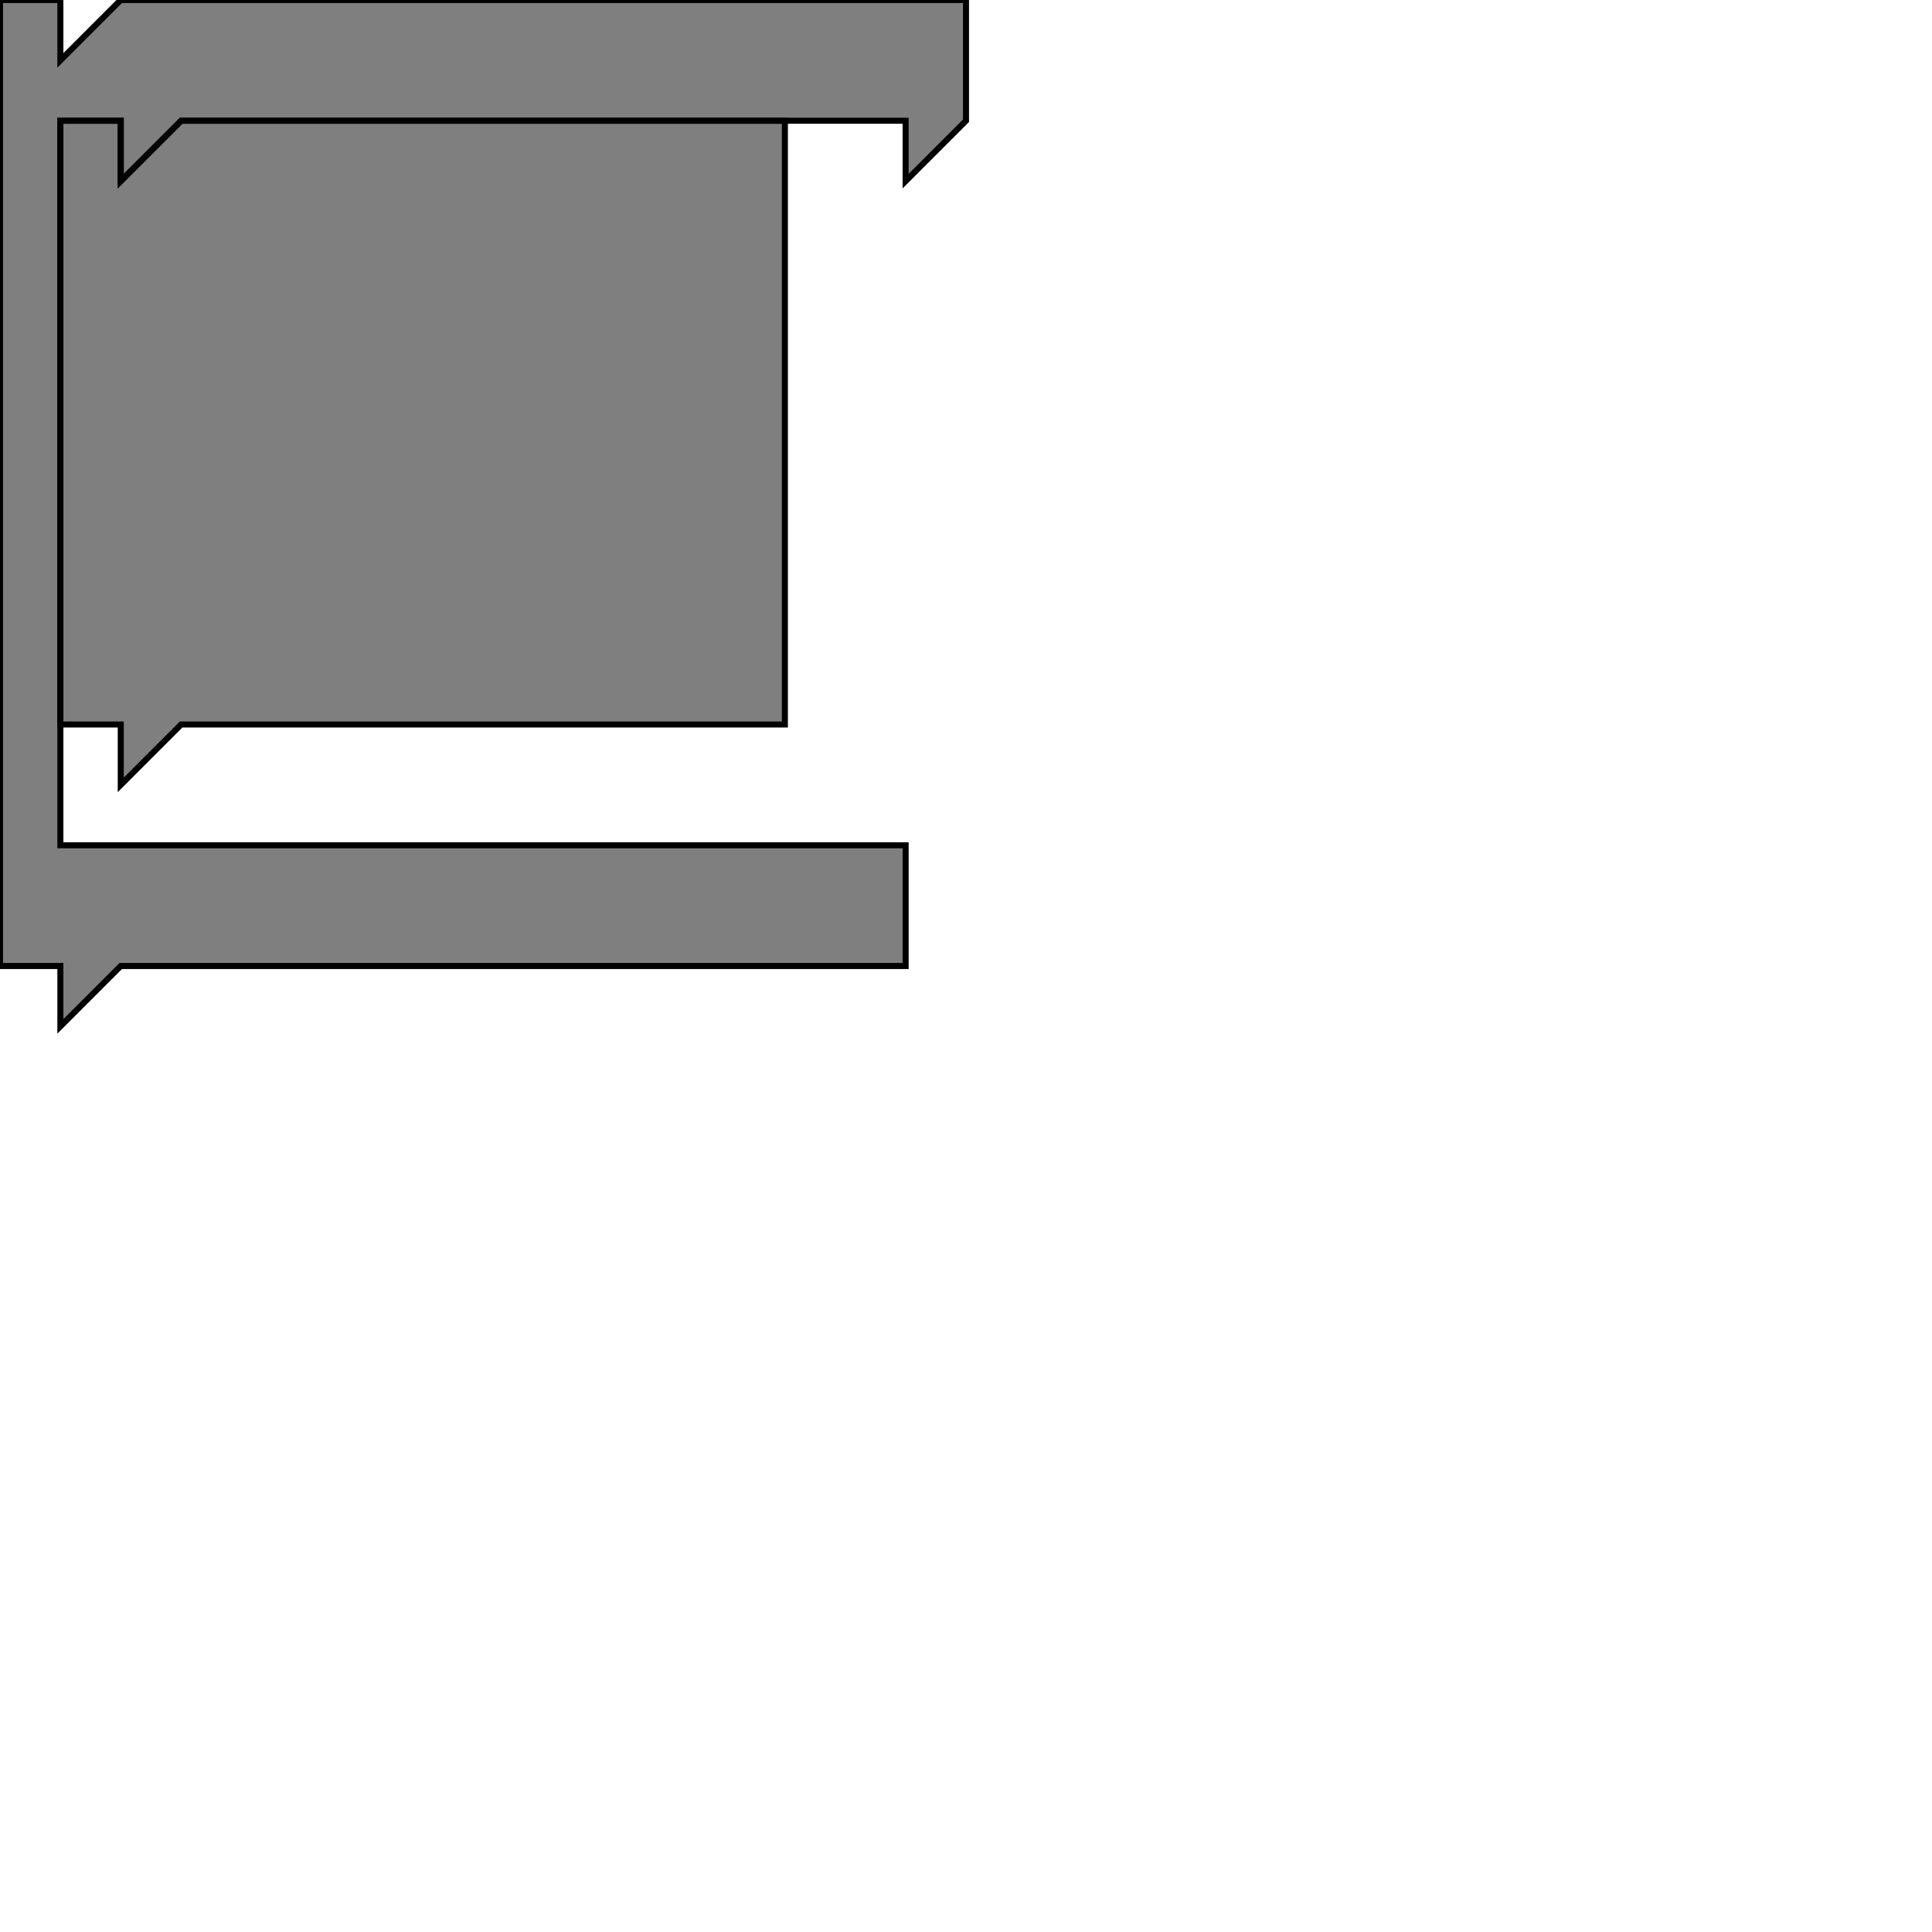
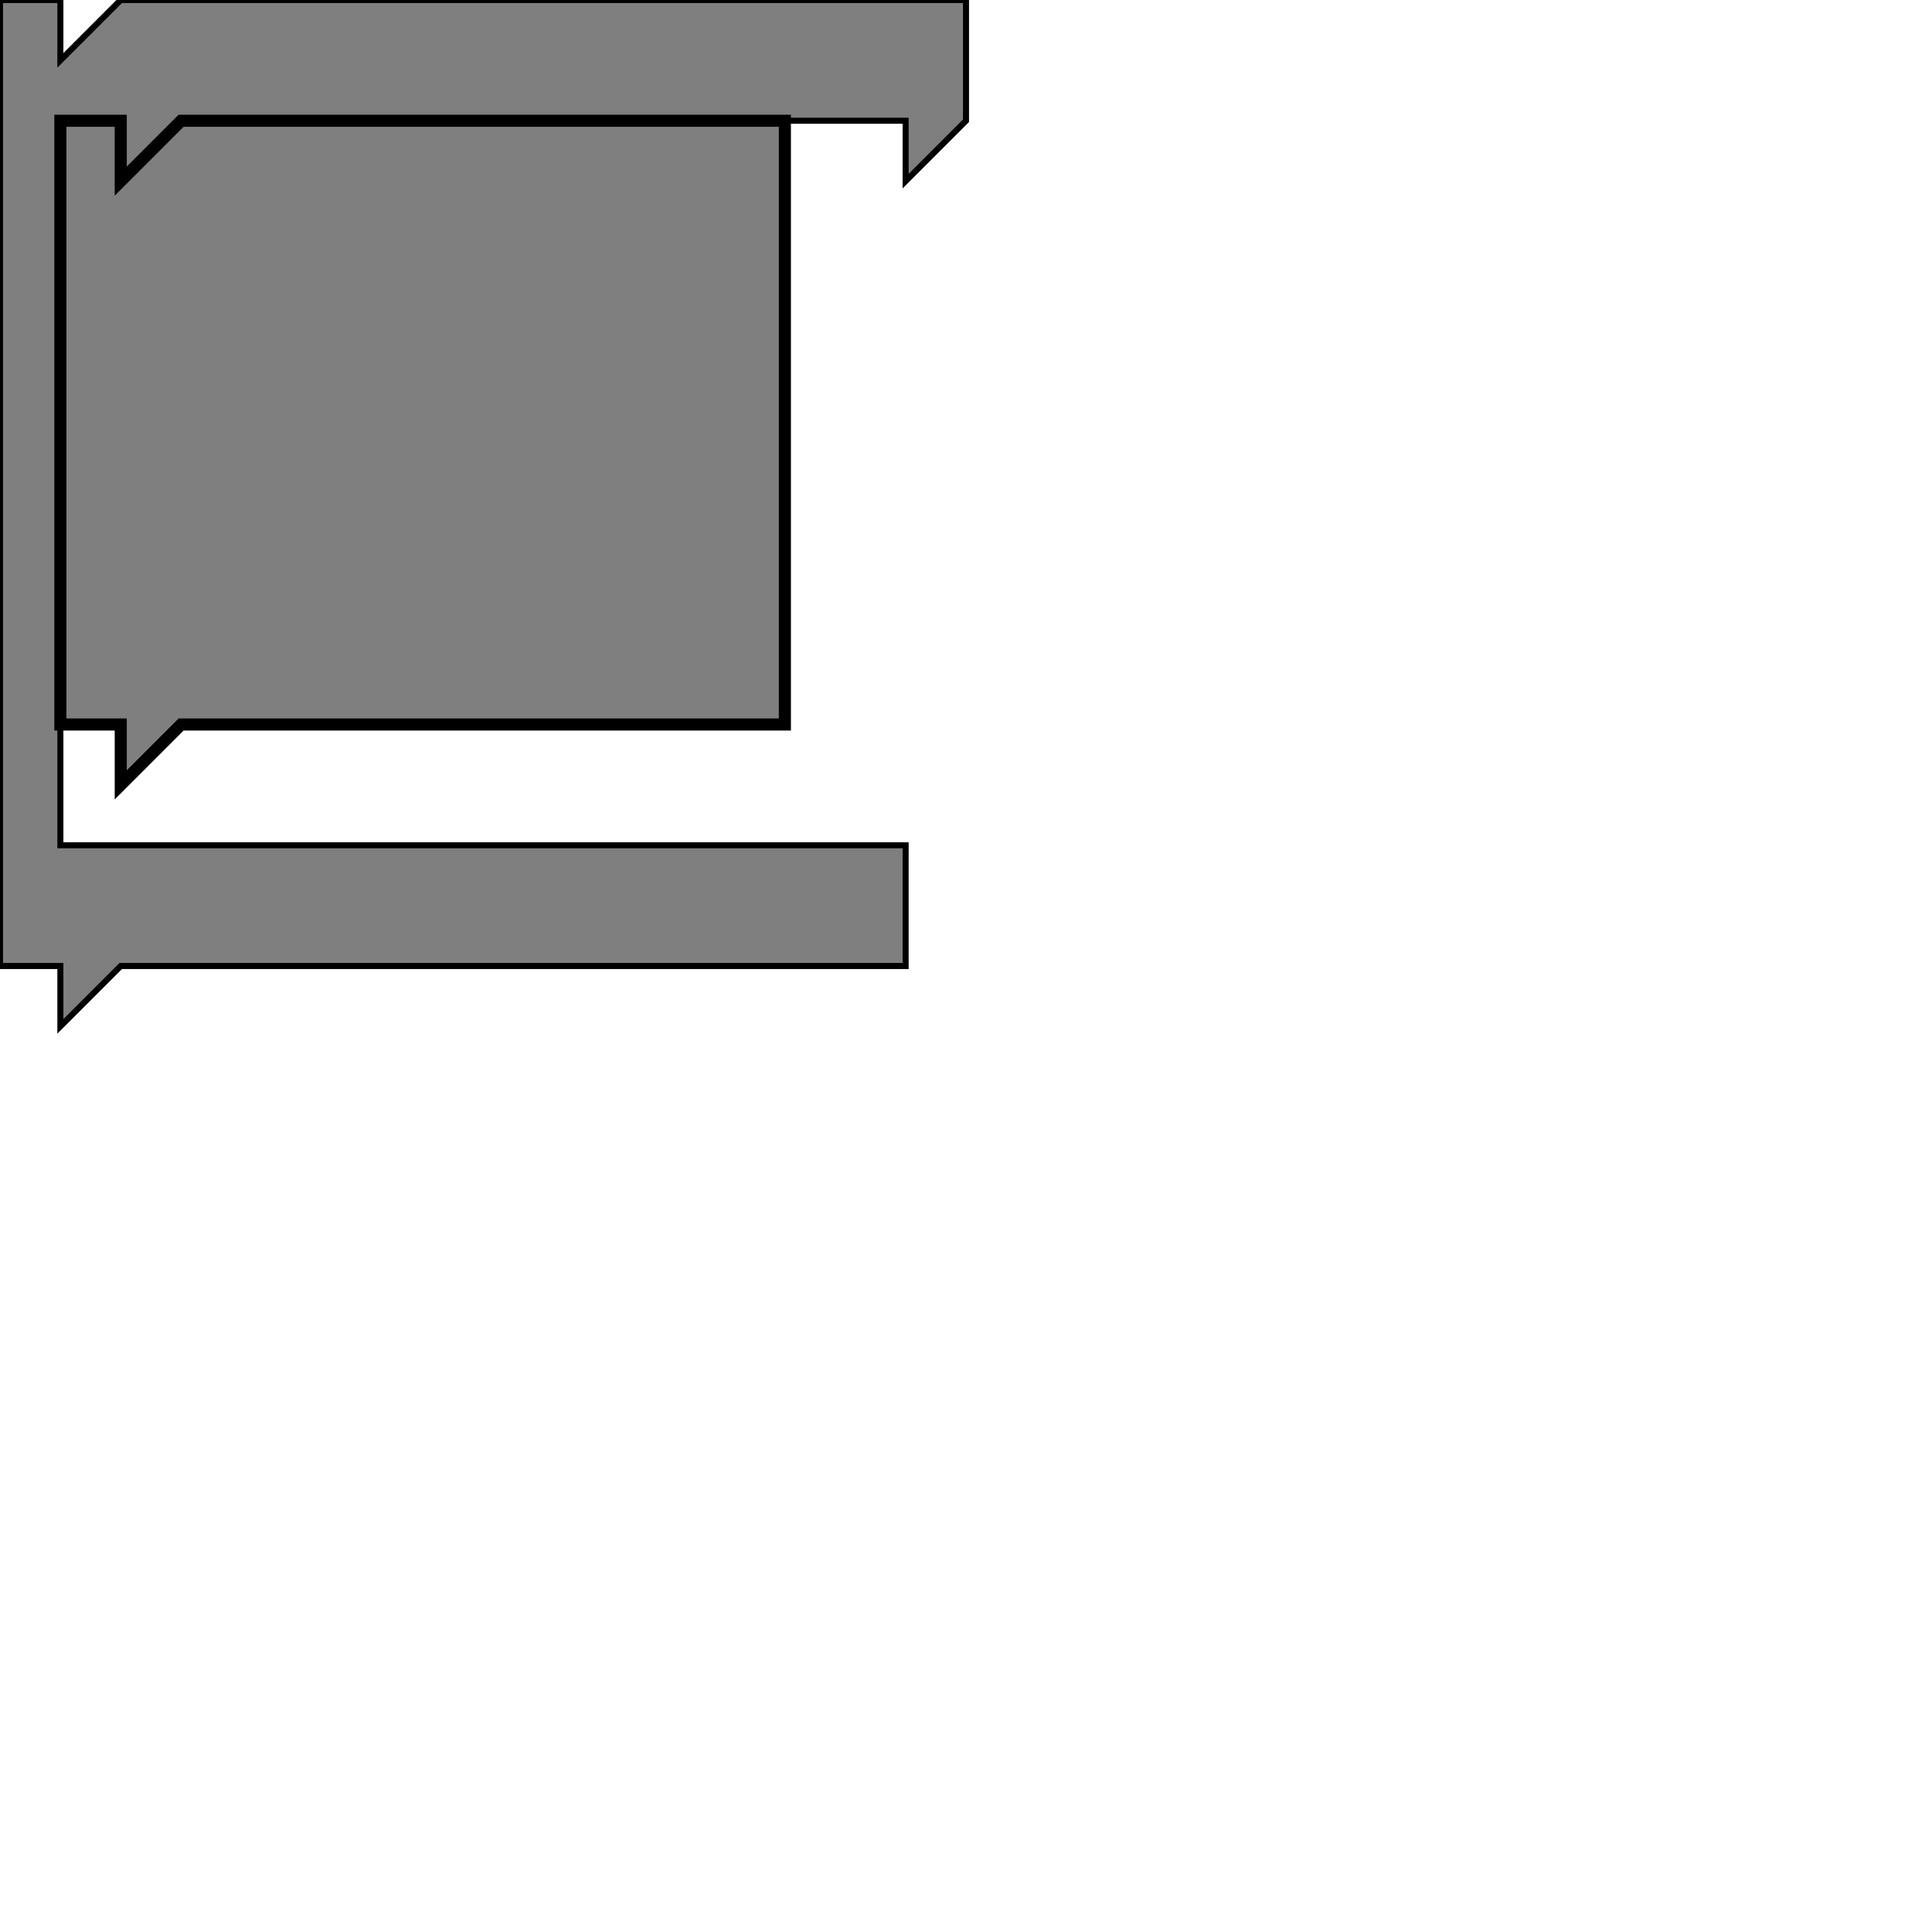
<svg xmlns="http://www.w3.org/2000/svg" width="320px" height="320px" version="1.1">
-   <path d="M10 20            l 10 0            l 0 10            l 10 -10            l 100 0            l 0 100            l -100 0            l -10 10            l 0 -10            l -10 0            Z" stroke="black" stroke-width="1" fill-opacity="0.5" />
+   <path d="M10 20            l 10 0            l 0 10            l 10 -10            l 100 0            l 0 100            l -100 0            l -10 10            l 0 -10            l -10 0            Z" stroke="black" stroke-width="2" fill-opacity="0.5" />
  <path d="M0 0            l 10 0            l 0 10            l 10 -10            l 140 0            l 0 20            l -10 10            l 0 -10            l -10 0            l -110 0            l -10 10            l 0 -10            l -10 0            l 0 120            l 140 0            l 0 20            l -130 0            l -10 10            l 0 -10            l -10 0            Z" stroke="black" stroke-width="1" fill-opacity="0.5" />
</svg>
